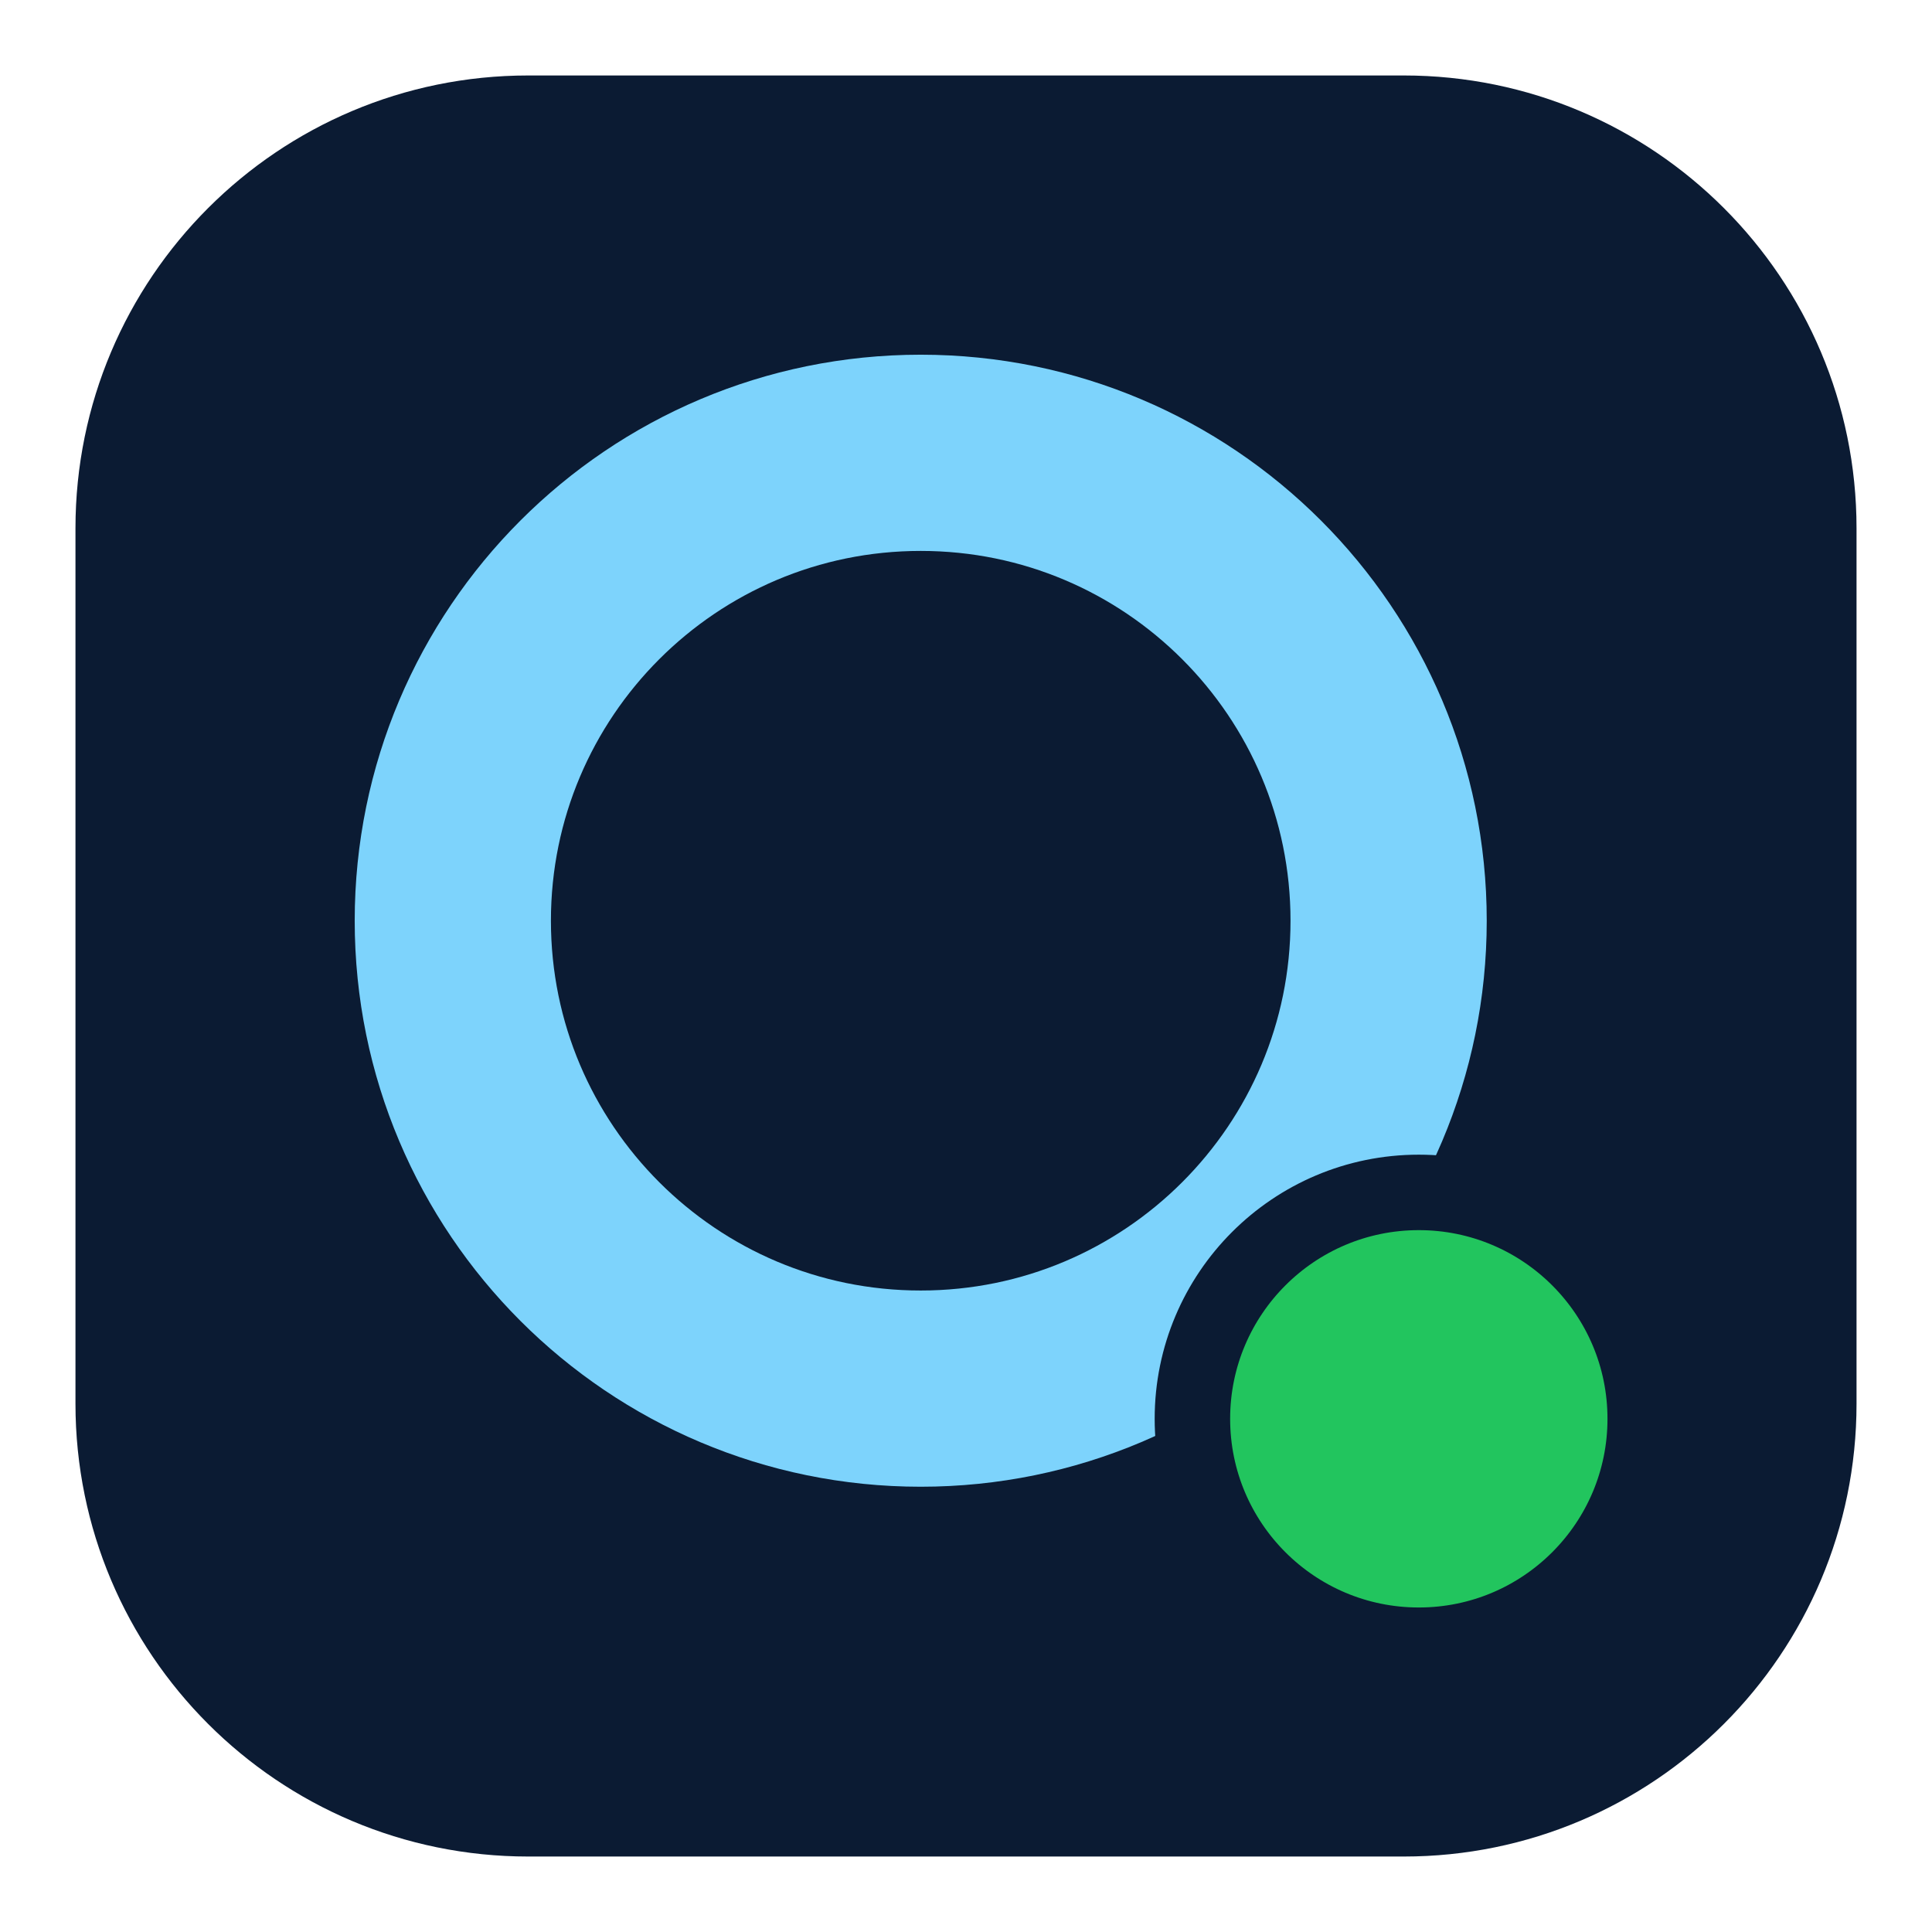
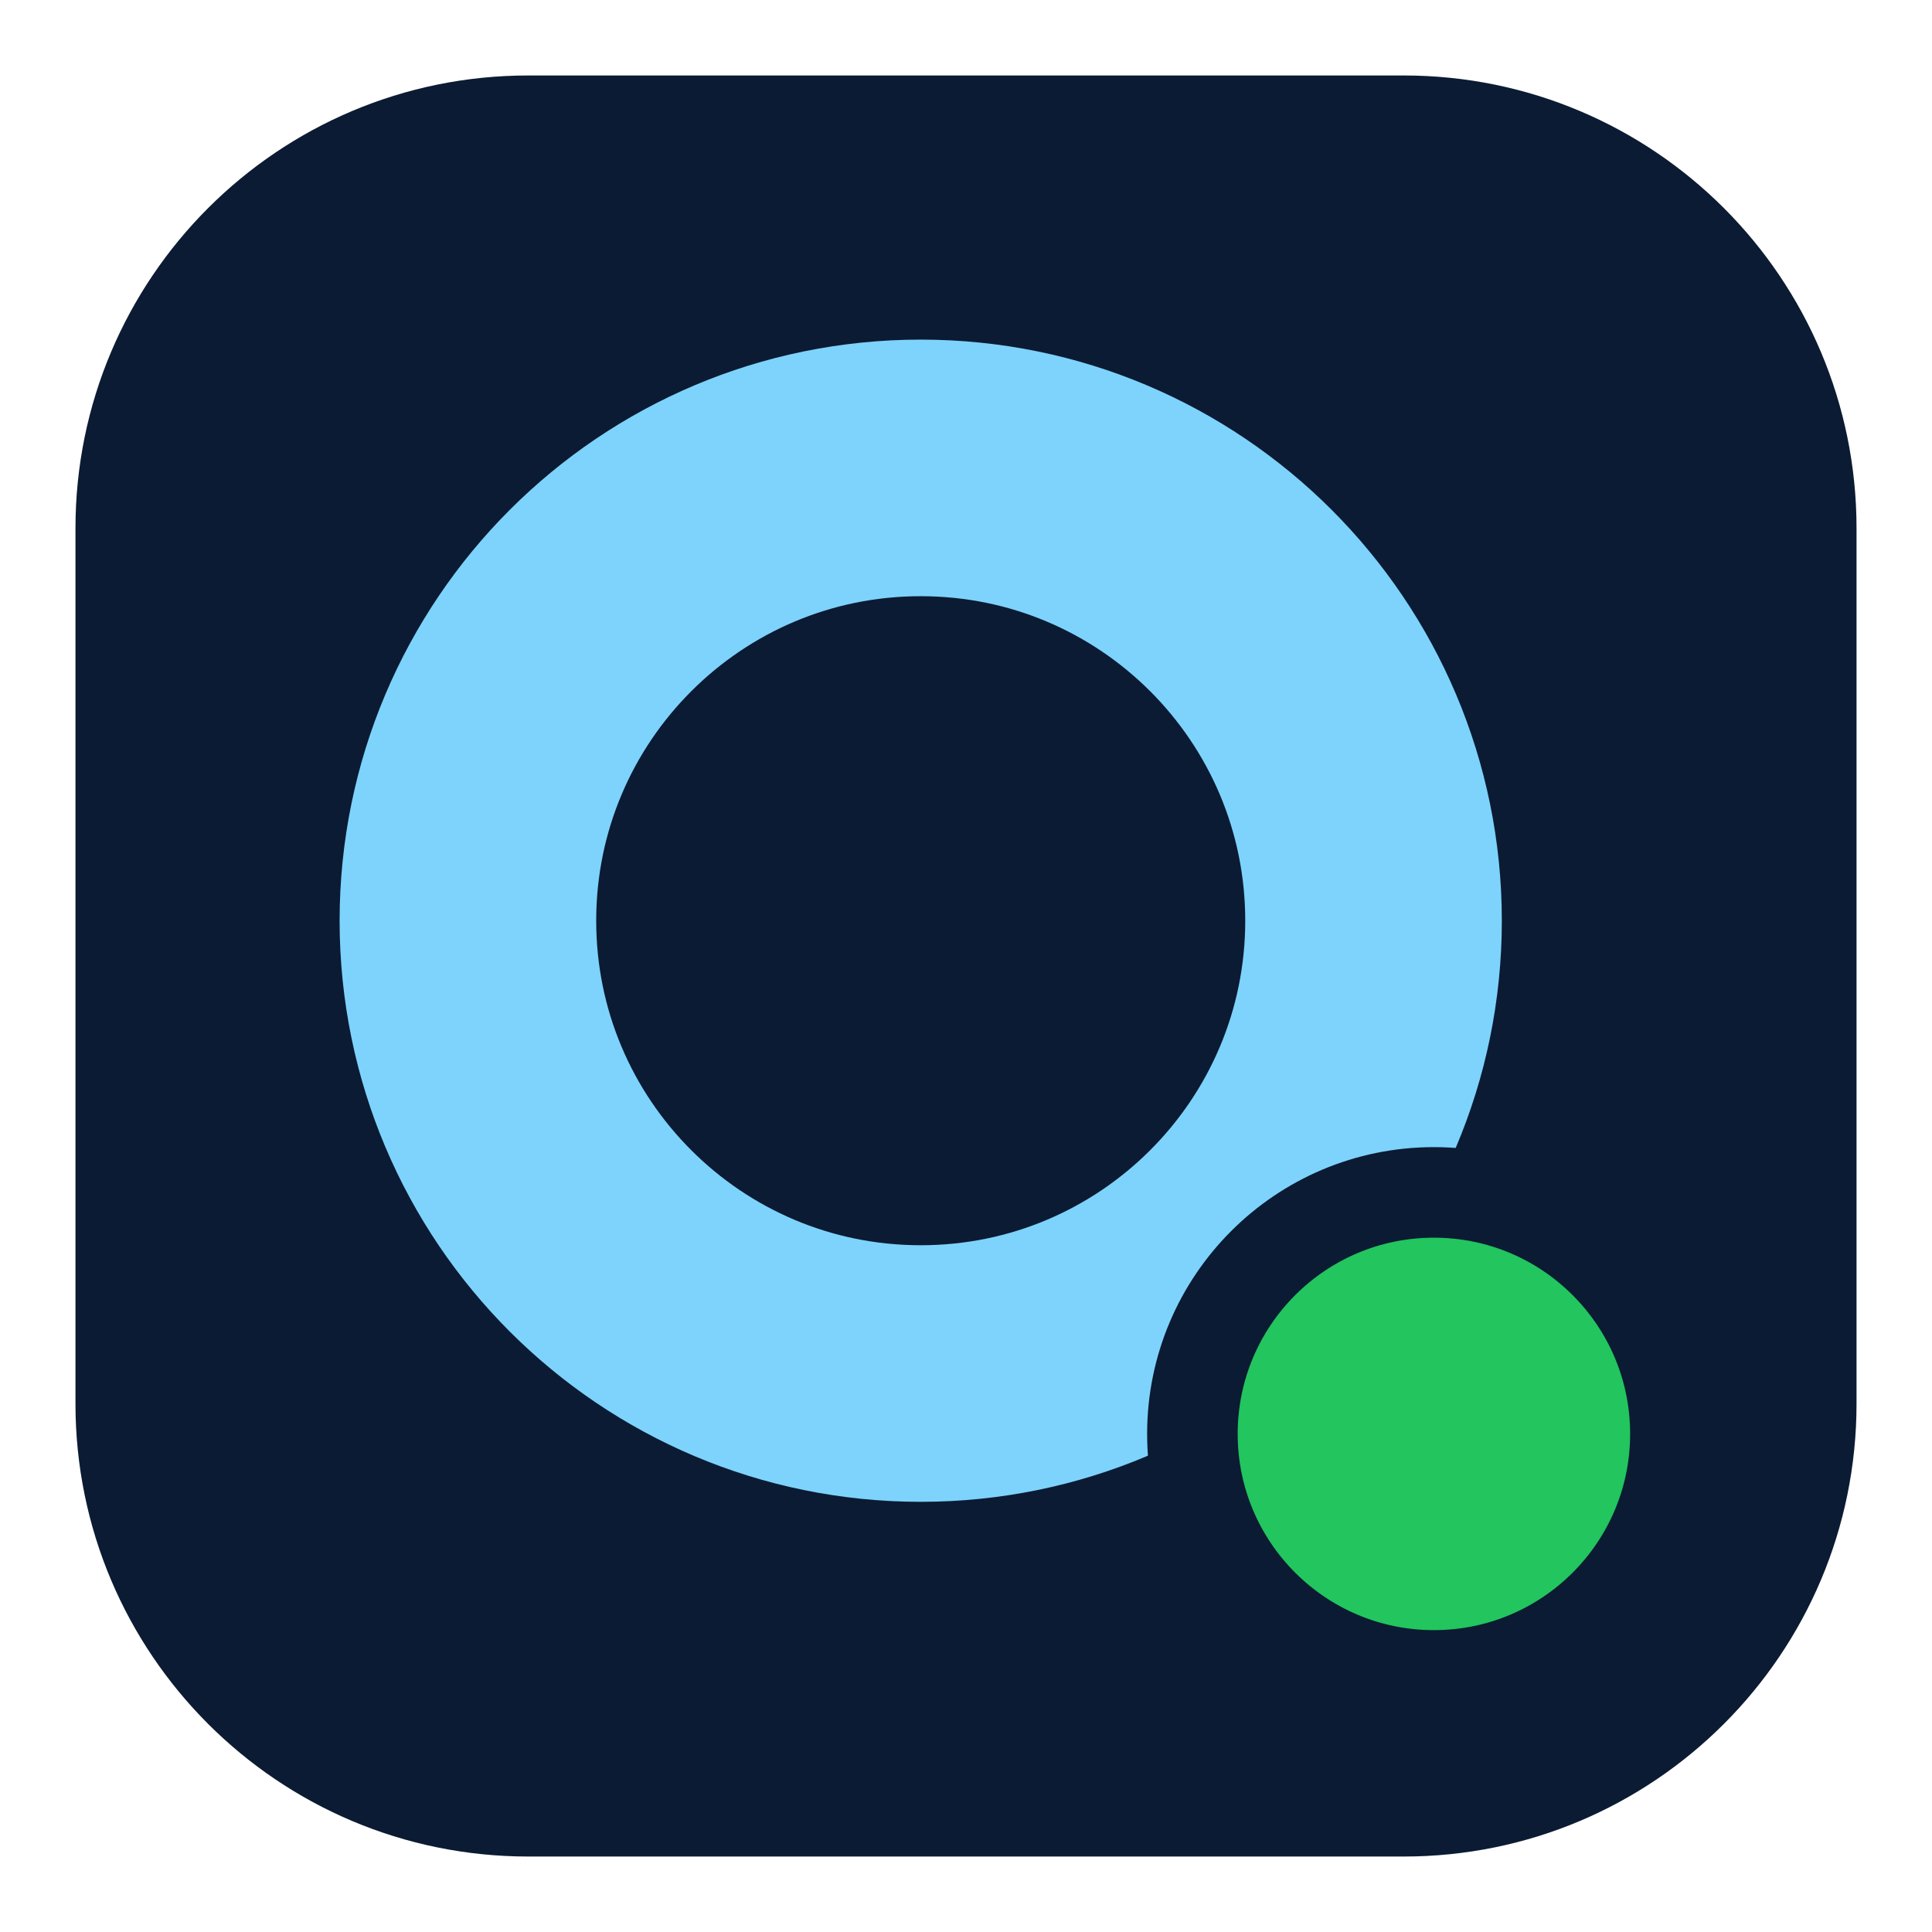
<svg xmlns="http://www.w3.org/2000/svg" viewBox="0 0 256 256">
  <rect x="10" y="10" width="236" height="236" rx="60" fill="#0b1b33" />
-   <circle cx="122" cy="122" r="62" fill="none" stroke="#7dd3fc" stroke-width="26" />
-   <circle cx="188" cy="188" r="30" fill="#22c55e" />
-   <circle cx="188" cy="188" r="30" fill="none" stroke="#0b1b33" stroke-width="10" />
+   <circle cx="122" cy="122" r="60" fill="none" stroke="#7dd3fc" stroke-width="34" />
+   <circle cx="190" cy="190" r="32" fill="#22c55e" />
+   <circle cx="190" cy="190" r="32" fill="none" stroke="#0b1b33" stroke-width="12" />
</svg>
